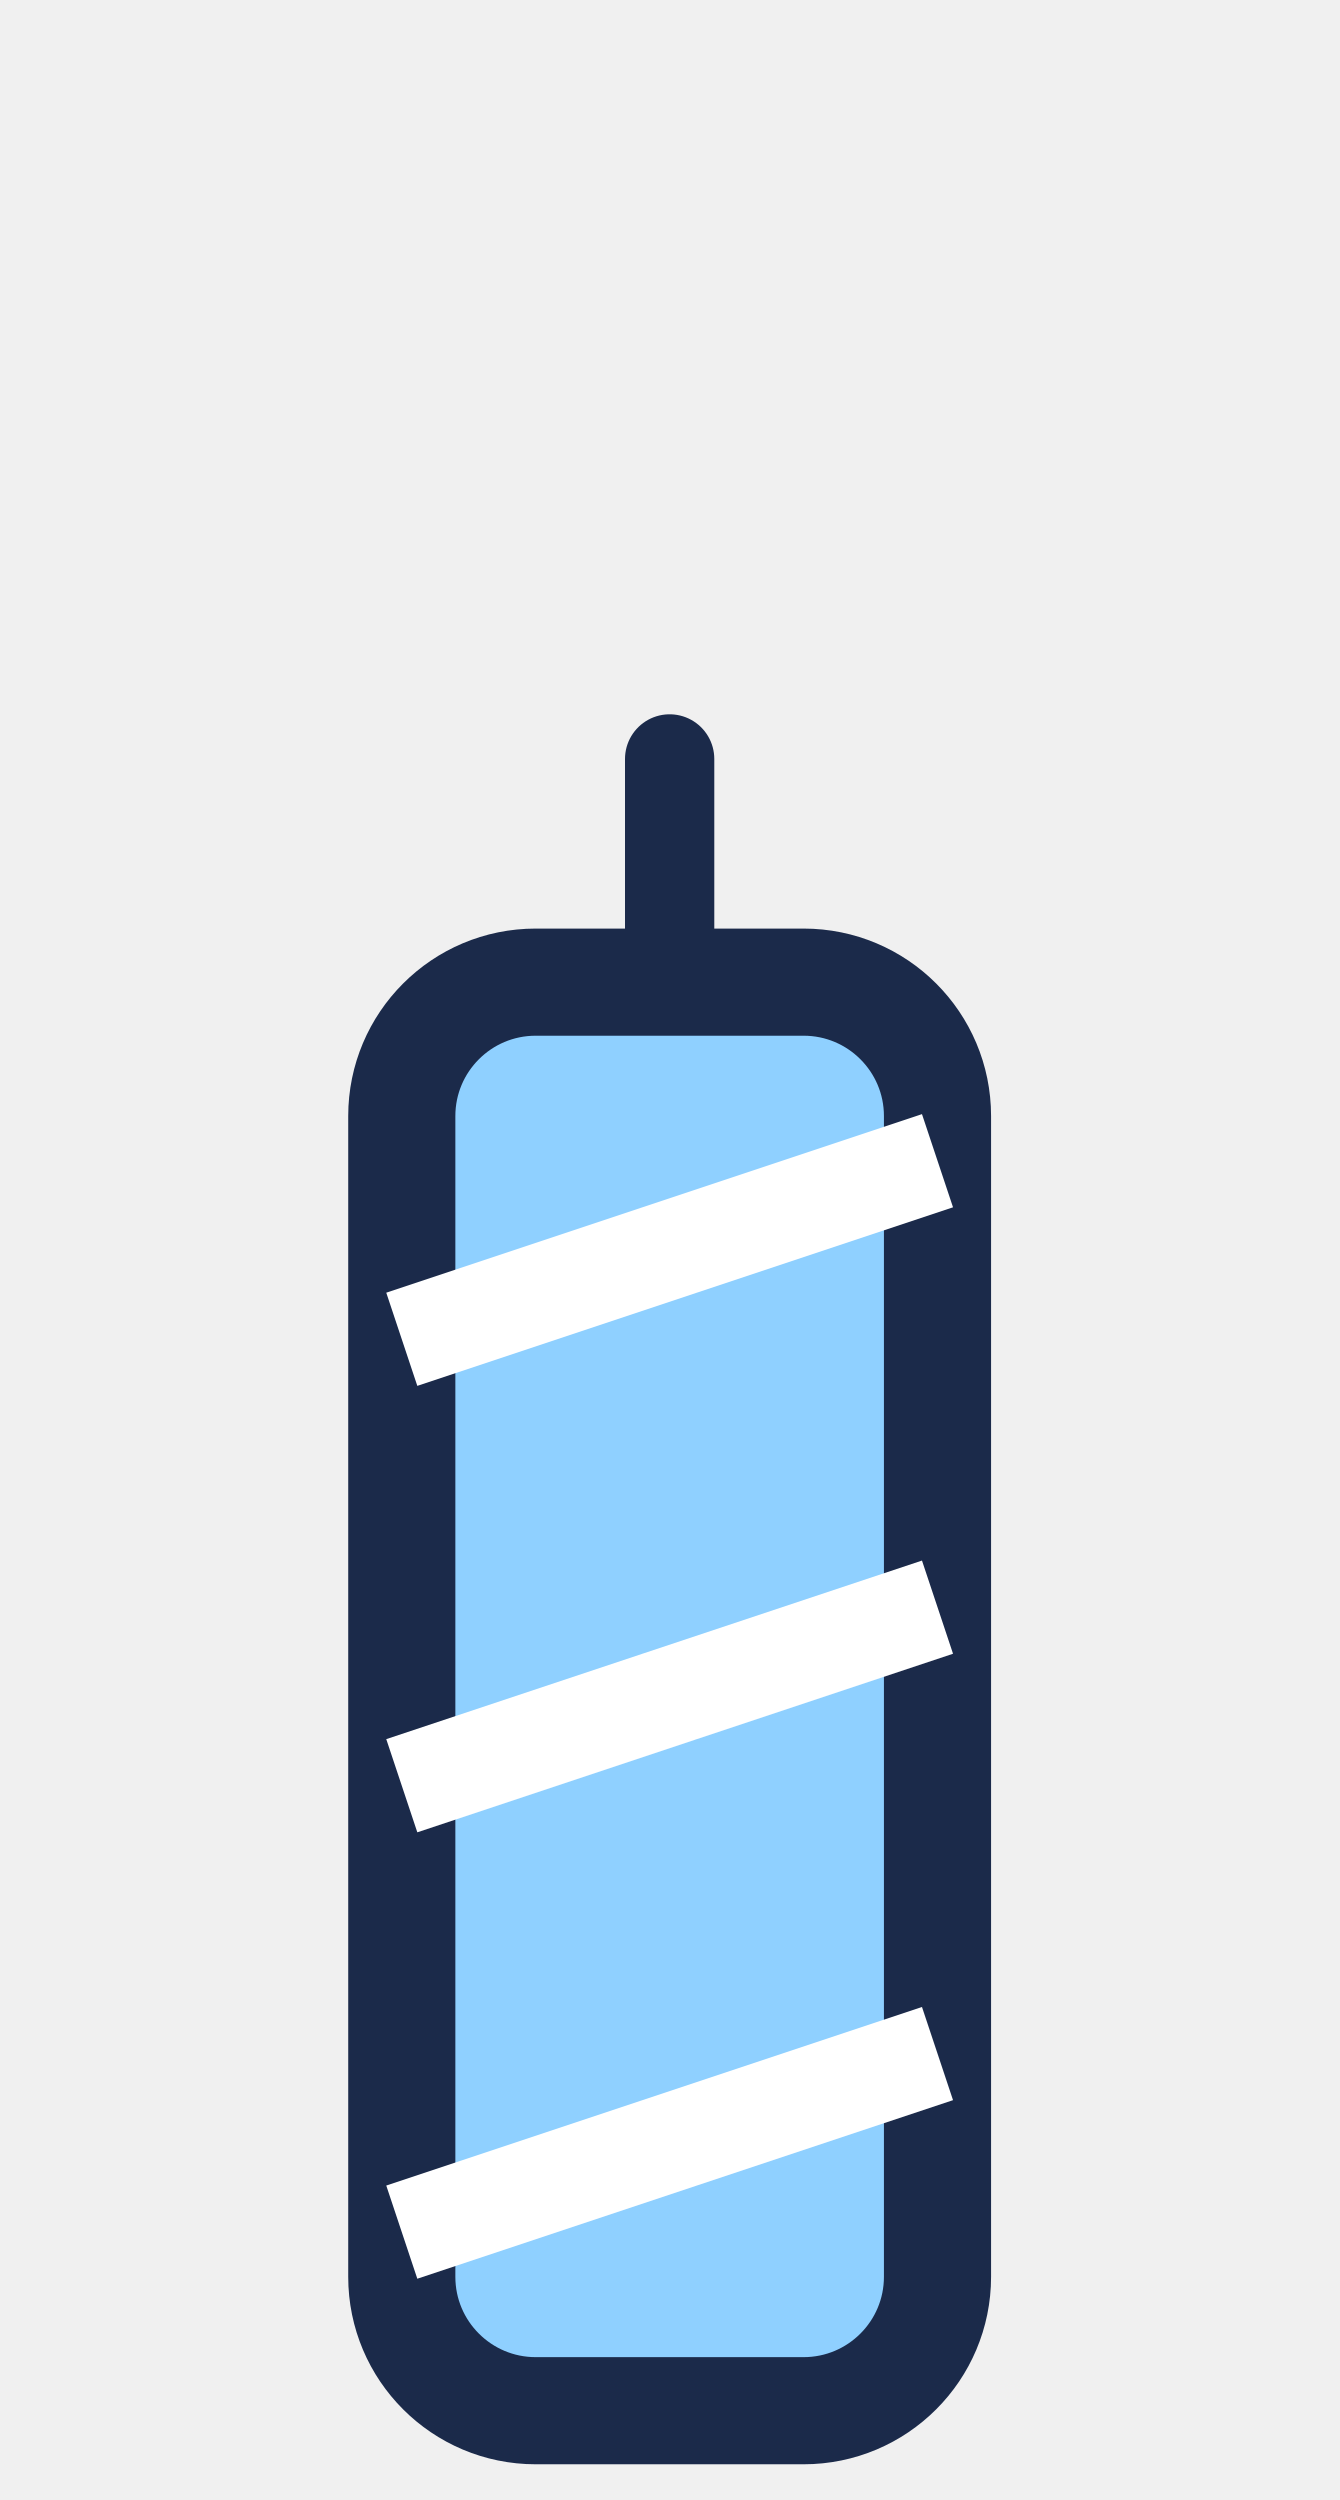
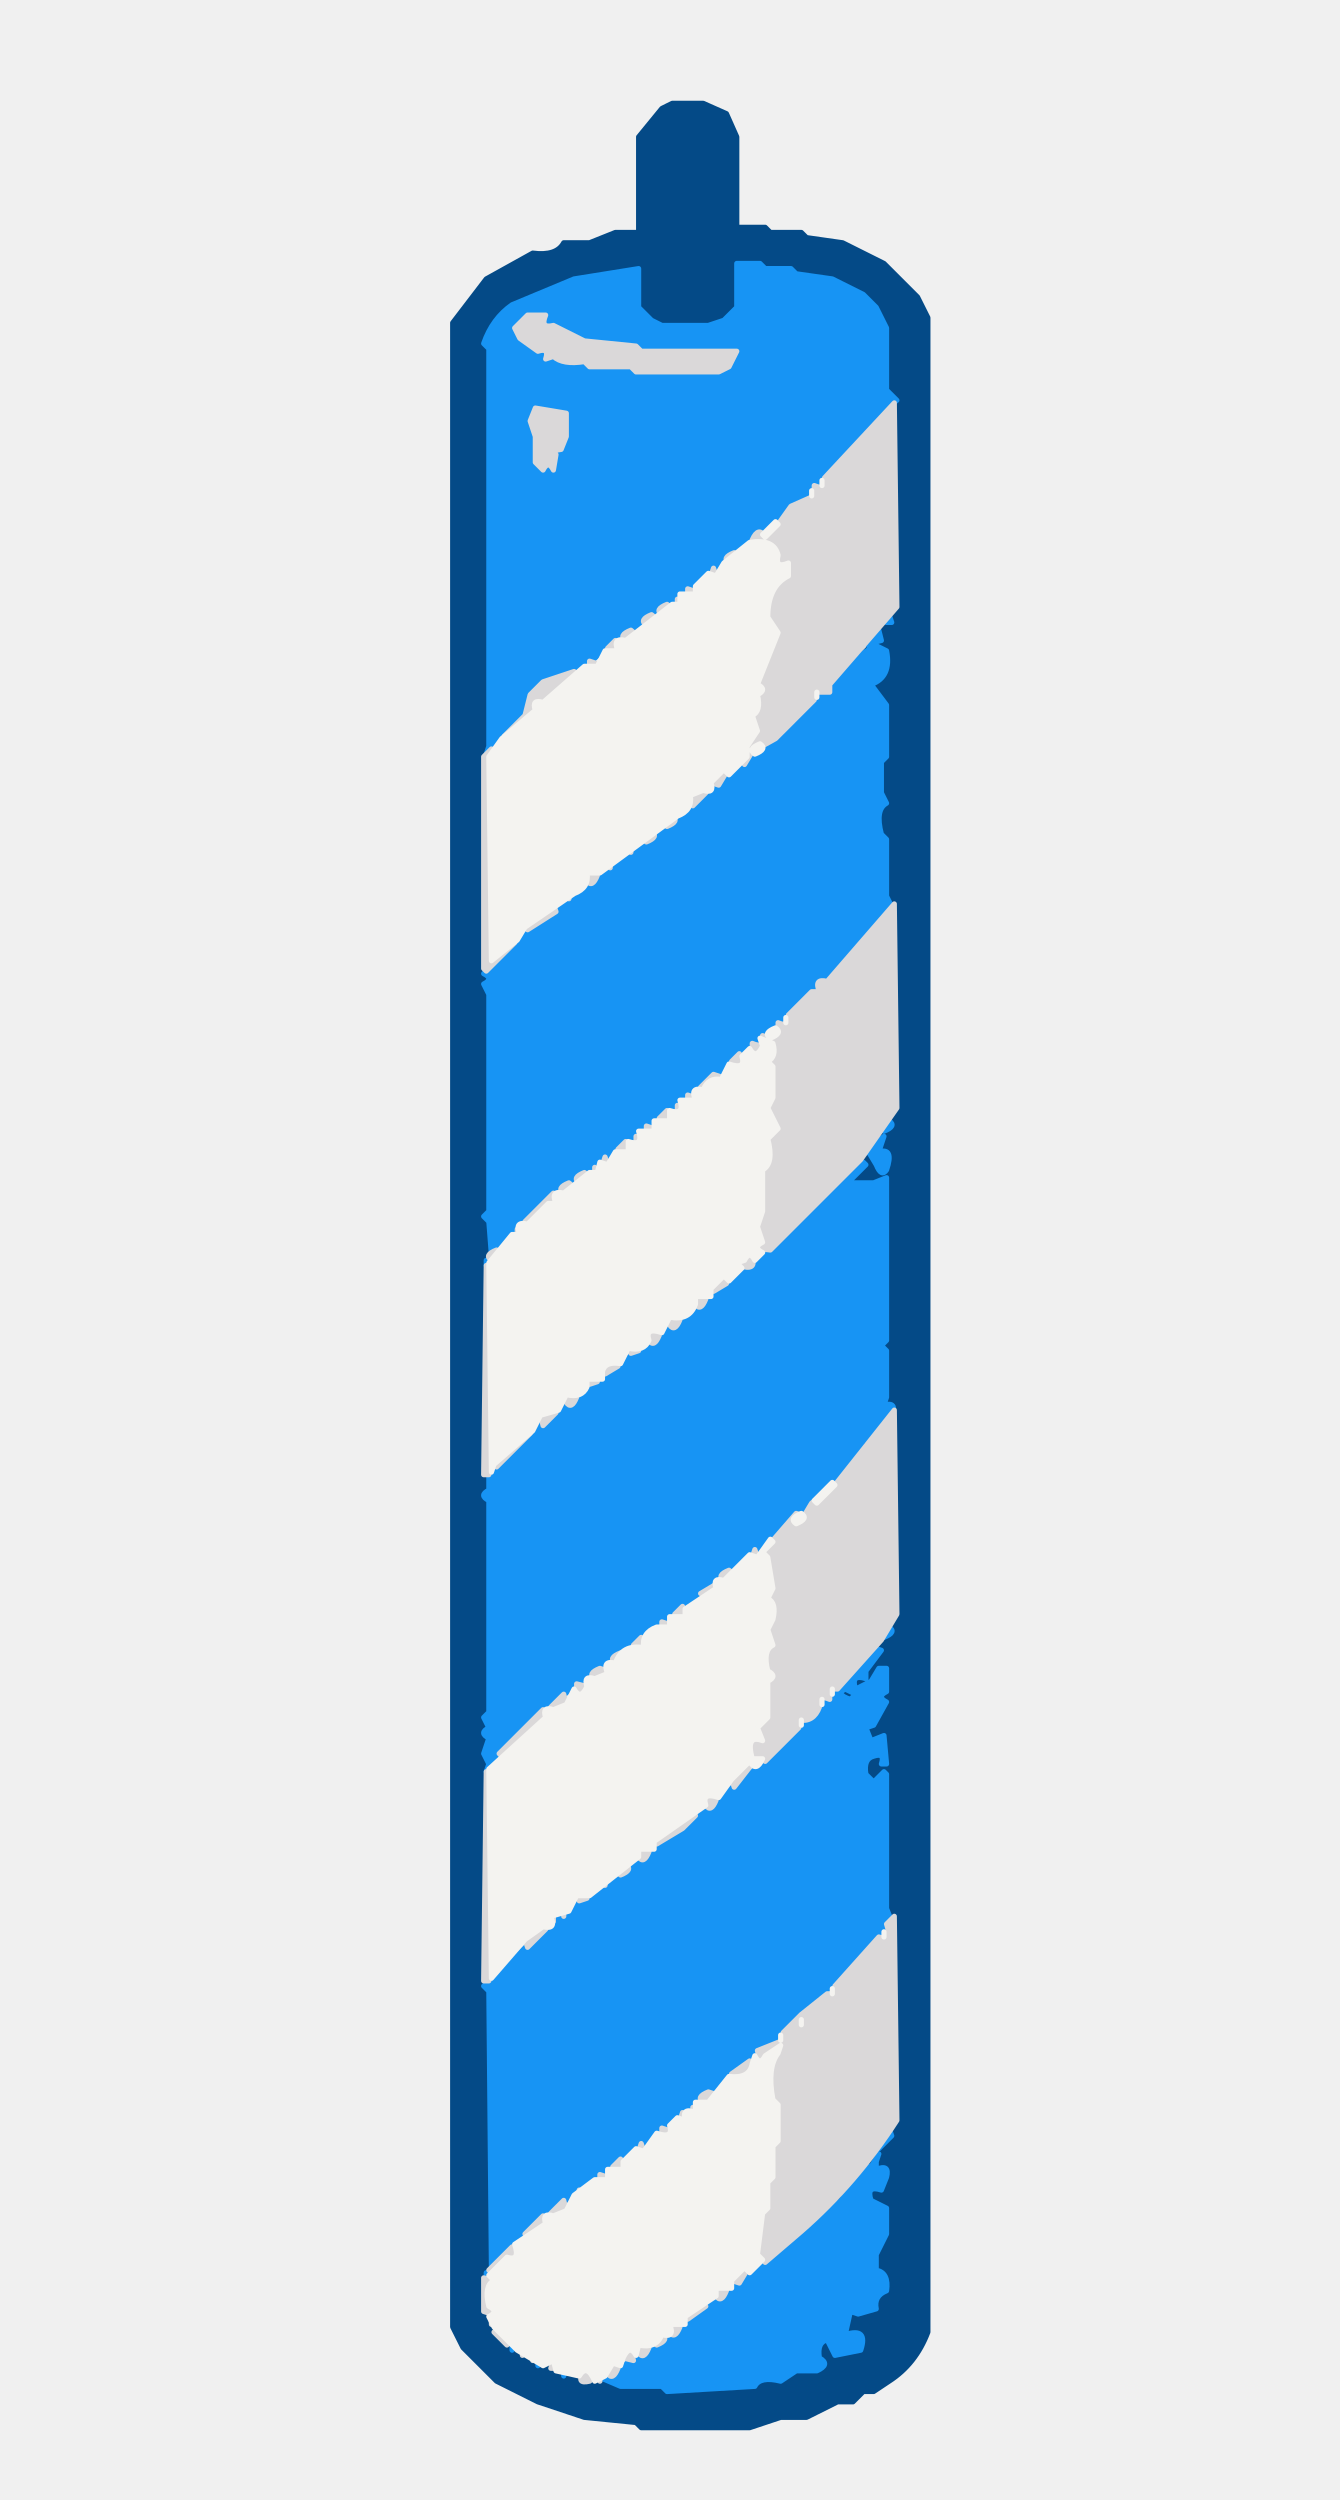
- <svg xmlns="http://www.w3.org/2000/svg" width="30" height="56" viewBox="0 0 30 56">
-   <rect x="9" y="22" width="12" height="32" rx="3" fill="#8fd0ff" stroke="#1b2a4a" stroke-width="2.4" stroke-linejoin="round" stroke-linecap="round" />
-   <path d="M 9 30 l 12 -4 M 9 40 l 12 -4 M 9 50 l 12 -4" stroke="#ffffff" stroke-width="2.2" />
-   <path d="M 15 22 v -5" stroke="#1b2a4a" stroke-width="2" stroke-linecap="round" />
+ <svg xmlns="http://www.w3.org/2000/svg" width="30" height="56" viewBox="116.36 5 259.29 484">
+   <path fill="#044a87" stroke="#044a87" stroke-width="1" stroke-linejoin="round" d="M246.5 25L252.5 25L257 27L259 31.5L259 49L264.5 49L265.5 50L271.5 50L272.5 51L279.5 52L287.5 56L294 62.5L296 66.5L296 456.5Q293.67 462.67 288.5 466L285.5 468L283.5 468L281.5 470L278.5 470L272.5 473L267.5 473L261.5 475L240.5 475L239.5 474L229.5 473L220.5 470L212.5 466L206 459.5L204 455.5L204 67.5L210.5 59L219.5 54Q224.1 54.6 225.5 52L230.5 52L235.5 50L240 50L240 31.5L244.5 26L246.5 25ZM259 56L259 65L257 67L254 68L245 68L243 67L240 65L240 57L228 59L216 64Q212 66 211 71Q209 72 211 73L211 150L210 151L210 194Q212 195 210 196L211 198L211 240Q209 241 211 242L211 249L210 250L210 291L211 292L210 295L211 296L211 337Q209 338 211 339L210 341L211 344Q209 345 211 346L210 348L210 390L211 391L211 445L210 446L210 453L212 457L216 460L226 465Q229 464 230 466L236 466L237 467L245 467L246 468L263 467Q264 465 268 466L271 464L275 464Q277 463 275 462Q275 459 277 458L278 461L283 460Q285 456 280 457L281 453L283 453L286 452Q286 449 288 449Q289 445 286 445L286 442L288 438L288 433L285 431Q284 428 287 429L288 425L287 425L282 430L282 429L281 428L283 428L285 426L284 425L289 419L290 416L290 377L288 375L288 349L288 348L286 350L284 349Q284 346 286 345Q288 344 287 347L288 347L288 341L285 342L284 340L286 339L288 335Q286 334 288 333L288 328L287 328L285 331L283 332L281 334Q280 332 279 334Q277 333 280 332L282 332Q281 329 284 330L286 326Q288 325 286 324L289 321L290 318L290 279L288 277L288 276L288 267L287 266L288 265L288 233L286 234L282 234L282 233L281 232L285 228L286 231Q287 233 288 232Q289 227 287 228L287 227L286 226L289 223L290 220L290 181L288 179L288 168L287 167Q286 162 288 161L287 159L287 153L288 152L288 142L287 140L285 138L288 135Q289 130 287 131Q285 129 284 132L283 132L286 129L287 129L287 126L289 126Q288 123 290 123L290 83L288 81L288 69L286 65L284 62L278 59L271 58L270 57L265 57L264 56L259 56ZM288 225L288 226L288 225ZM284 230L284 231L284 230ZM283 231L283 232L283 231ZM287 422L287 423L287 422ZM286 423L285 425L286 425L286 423ZM287.5 83L287.5 84L287.5 83ZM285.5 86Q287 87 284.5 88Q283 87 285.5 86ZM278.5 94L278.5 95L278.5 94ZM280.5 135L281 135.5L277.5 139L277 138.5L280.5 135ZM283.5 142L284 143.5L283 143.5L283.5 142ZM283.5 176L283.5 177L283.5 176ZM284.5 185L285 185.5L280.5 190L280 189.5L284.5 185ZM274.5 239L274.5 240L274.5 239ZM284.5 272L285 273.5L284 273.5L284.5 272ZM280.5 278L281 279.5L280 279.5L280.5 278ZM287.5 279Q289 280 286.5 281Q285 280 287.5 279ZM283.5 284L283.5 285L283.5 284ZM281.5 286L282 286.5L278.5 290L278 289.5L281.5 286ZM286.5 331L286.5 332L286.5 331ZM273.5 338L273.5 339L273.5 338ZM287.5 377Q289 378 286.5 379Q285 378 287.5 377ZM282.5 383L283 383.5L278.5 388L278 387.5L282.5 383ZM279.5 429L280 429.5L277.5 432L277 431.5L279.5 429ZM275.5 433L276 433.5L273.5 436L273 435.5L275.5 433Z" />
+   <path fill="#1794f4" stroke="#1794f4" stroke-width="1" stroke-linejoin="round" d="M259 56L263.5 56L264.5 57L269.5 57L270.5 58L277.5 59L283.5 62L286 64.5L288 68.5L288 80.5L290 82.5L285 86.5L286 87.5L279.5 94Q277.25 93.25 278 95.5L270.5 103L246.5 122L235.5 129L228.5 135L223.5 136L219 139.5L218 143.5L210.5 151L211 149.5L211 72.5L210 71.5Q211.67 66.67 215.5 64L227.5 59L240 57L240 64.5L242.5 67L244.5 68L253.5 68L256.5 67L259 64.5L259 56ZM219 66L216 69L217 71L221 73Q223 72 222 75L224 74Q225 76 230 75L231 76L239 76L240 77L256 77L258 76L259 73L241 73L240 72L230 71L224 68Q221 69 222 66L219 66ZM288 83L288 84L288 83ZM220 84L219 87L220 90L220 95L222 96Q223 94 224 96L224 93L222 93L225 92L226 90L226 85L220 84ZM285 87L285 88L285 87ZM288.5 124L289 125.5L288 125.5L288.5 124ZM286.5 127L287 129L285 129.5L288 131Q289 136.13 285 137.5L288 141.5L288 151.5L287 152.5L287 158.5L288 160.5Q285.75 161.75 287 166.5L288 167.5L288 178.5L289 180.5L285.5 185L281 188.5L282 189.5L276.5 195L275 195Q276.13 197.67 273.5 197Q250.82 218.82 223.5 236L211.5 248L211 241.5L210 240.5L211 239.5L211 197.5L210 195.5Q212 194.5 210 193.5L218.5 185L224 181.5L225.5 179L245.5 165L266.5 148L275.5 139L278 138.5L277 137.5L282.5 132L285 130.5L284 129.5L286.5 127ZM281 135L281 136L281 135ZM280 136L280 137L280 136ZM279 137L279 138L279 137ZM284 142L283 144L284 144L284 142ZM284 176L284 177L284 176ZM281 189L281 190L281 189ZM288.5 222Q290 223 287.5 224Q286 223 288.5 222ZM287.5 225L286.5 228Q289.5 227.12 288 231.5Q287 233 286 230.5L284.5 228L283 228.5L287.5 225ZM283.5 230L284 230.5L281 233.5L281.5 234L285.5 234L288 233L288 264.5L287 265.5L288 266.5L288 275.5L287.5 277Q290.13 276.33 289 279L287 279.5L288 280.5L284.5 284L283 284Q284.13 286.67 281.5 286L282 287.5L271.5 298L253.5 313L221.5 336L213 344.5L210.5 348L211 346.5L210 344.5L211 341.5Q209 340.5 211 339.5L210 337.5L211 336.5L211 295.5Q209 294.5 211 293.5L211 290.5L220.5 281L265.5 247L283.5 230ZM275 239L275 240L275 239ZM285 272L284 274L285 274L285 272ZM281 278L280 280L281 280L281 278ZM287 280L287 281L287 280ZM281 287L281 288L281 287ZM280 288L280 289L280 288ZM279 289L279 290L279 289ZM210.5 249L210.5 250L210.5 249ZM288.5 320Q290 321 287.5 322Q286 321 288.5 320ZM285.5 324L287 324.5L284 328.5L284 330Q281 329 282 332L285 330.5L286.5 328L288 328L288 332.5Q286 333.5 288 334.5L285.5 339L284 339.5L285 342L287.5 341L288 346.5L287 346.5Q287.75 344.25 285.5 345Q283.5 345.5 284 348.5L285.5 350L287.5 348L288 348.5L288 374.5L289 377L287 377.5L288 378.5L283.5 383L282 383.5L283 384.5L272.5 395Q248.61 416.11 221.5 434L211.5 444L211 390.5L210 389.5L224.5 376L236.5 368L264.5 346L283 327.5L285.5 324ZM287 331L287 332L287 331ZM280 332Q278 333 281 334L282 333L280 332ZM279 333L279 334L279 333ZM274 338L274 339L274 338ZM287 378L287 379L287 378ZM282 384L282 385L282 384ZM281 385L281 386L281 385ZM280 386L280 387L280 386ZM279 387L279 388L279 387ZM288.5 417L289 418.5L286.5 421L286 420.5L288.5 417ZM286.5 422L286 423.5L286 425Q288.67 423.88 288 426.5L287 429Q284 428 285 431L288 432.5L288 437.5L286 441.5L286 444.5Q288.5 445 288 448.5Q285.5 449.5 286 452L282.5 453L281 452.5L280 457Q284.5 455.5 283 460L278 461L276.5 458Q274.5 458.5 275 461.5Q277.25 462.75 274.5 464L270.5 464L267.5 466Q263.5 465 262.5 467L245.5 468L244.5 467L236.5 467L233 465.5L246.5 457L276 433.5Q275.25 431.25 277.5 432Q280.5 430.88 280 428L282 427.5L281 426.5L283.5 424L285 424.5L286.5 422ZM286 425L286 426L286 425ZM285 426L285 427L285 426ZM284 427L284 428L284 427ZM283 428L283 429L283 428ZM282 429L282 430L282 429ZM210.5 445L210.5 446L210.5 445ZM215.5 459L215.5 460L215.5 459ZM220.5 462L220.5 463L220.5 462ZM225.5 464L225.5 465L225.5 464Z" />
+   <path fill="#dad8d9" stroke="#dad8d9" stroke-width="1" stroke-linejoin="round" d="M218.5 66L222 66Q220.88 68.67 223.5 68L229.5 71L239.5 72L240.5 73L259 73L257.5 76L255.5 77L239.5 77L238.5 76L230.5 76L229.5 75Q225.33 75.67 223.5 74L222 74.5Q222.75 72.25 220.5 73L217 70.5L216 68.5L218.5 66ZM289.5 83L290 122.5L277 137.5L277 139L274 139L274 140.5L266.5 148L262 150.5L260.5 153L261 151.5L263 144.5Q261 143.5 263 142.5Q262.25 139.25 264 138.5L263 136.5L267 126.5Q264.25 125.75 265 121.5L269 116.5L269 114Q266.33 115.13 267 112.5Q265.83 109.67 262 109.5Q263.25 106.75 264.5 109L267 106.5L269.5 103L274 101L274 99Q276.67 100.13 276 97.5L289.5 83ZM220 84L226 85L226 89.5L225 92L222 92.5L224 93L223.5 96Q222.5 94 221.5 96L220 94.5L220 89.5L219 86.5L220 84ZM258.5 112Q260 113 257.5 114Q256 113 258.5 112ZM254.5 115L255 116.5L254 116.5L254.5 115ZM249.5 119L251 119.5L249.5 120L249.5 119ZM247.5 121L247.5 122L247.5 121ZM245.5 122Q247 123 244.5 124Q243 123 245.5 122ZM242.5 124Q244 125 241.5 126Q240 125 242.5 124ZM238.5 127Q240 128 237.5 129Q236 128 238.5 127ZM235.5 129L236 131L234 130.5L235.5 129ZM230.5 133L232 133.5L230.5 134L230.5 133ZM227.5 135Q229 136 226.5 137L221.5 141L220 141L220 142.5L214.5 148L214 147.5L218 143.5L219 139.5L221.5 137L227.5 135ZM211.5 150L211 151.5L211.5 191L215.5 187L216 187.5L210.5 193L210 192.5L210 151.5L211.5 150ZM257.5 153L257 154.5L255.5 157L254 156.5L257.5 153ZM252.5 158L253 158.5L250.5 161L250 159L252.5 158ZM246.5 163Q248 164 245.5 165Q244 164 246.5 163ZM242.5 166Q244 167 241.5 168Q240 167 242.5 166ZM238.5 169L238.5 170L238.5 169ZM234.5 172L234.5 173L234.5 172ZM230 174L232 174.5Q231 177 230 175.5L230 174ZM226.5 178L226.5 179L226.5 178ZM223.5 180L224 181.5L218.5 185Q217 184 219.5 183L223.5 180ZM289.5 180L290 219.5L283 229.5L265.5 247Q262.5 246.5 262 248.5Q262.83 251.13 259.5 250L258 250.5L264 245.5L263 240.5L264 239.5L264 231.5Q266.25 230.25 265 225.5L267 222.5L265 218.5L266 217.5L266 211.5Q264 210.5 266 209.5Q267.13 206.17 264.5 207L262.5 209L262 208.5L262 207Q264.67 208.13 264 205.5L265.5 206L267 204.5L267 203Q269.67 204.13 269 201.5L273.5 197L275 197Q273.88 194.33 276.5 195L289.5 180ZM259.5 209L260 211L258 210.5L259.5 209ZM254.5 213L256 213.5L252.5 216L252 215.5L254.5 213ZM249.5 217L251 217.5L249.5 218L249.5 217ZM247.5 219L247.5 220L247.5 219ZM245.5 220L246 222L244 221.5L245.5 220ZM241.5 223L243 223.5L241.5 224L241.5 223ZM239.5 225L239.5 226L239.5 225ZM237.5 226L238 228L236 227.5L237.5 226ZM233.5 229L234 230.5L233 230.5L233.5 229ZM231.5 231L231.5 232L231.5 231ZM229.5 232Q231 233 228.5 234Q227 233 229.5 232ZM226.5 234Q228 235 225.5 236Q224 235 226.5 234ZM223.5 236L224 238L222.5 238L218.5 242L218 241.5L223.5 236ZM216.5 243L216.5 244L216.5 243ZM212.5 247Q214 248 211.5 249Q210 248 212.5 247ZM210.5 250L211 290.5L210 290.5L210.5 250ZM256.5 252L257 253.5L254.5 255L254 254.5L256.5 252ZM251 256L253 256.5Q252 259 251 257.5L251 256ZM246 260L248 260.5Q247 263 246 261.5L246 260ZM242 263L244 263.5Q243 266 242 264.5L242 263ZM238.5 266L240 266.5L238.5 267L238.5 266ZM234.5 269L236 269.5L233.5 271Q232 270 234.5 269ZM230.5 272L232 272.5L230.5 273L230.5 272ZM226 275L228 275.5Q227 278 226 276.5L226 275ZM223.5 278L224 278.5L221.5 281L221 279L223.5 278ZM289.5 278L290 317.5L287 322.5L278.5 332L277 332L277 334Q274.33 332.87 275 335.5Q273.88 338.5 271 338L271 339.5L264.5 346Q263.25 343.75 262 346.5L258.5 351L258 349.5L262 345.5L262 342Q264.67 343.13 264 340.5Q261.5 339 265 337.5L265 330.5L266 329.5Q264 328.5 265 324.5L266 321.5L265 319.5Q266.75 318.75 266 315.5L265 313.5L266 310.5L264 305.5L270.5 298L272 298.5L273.5 296L278 292.5L289.5 278ZM271 299L271 300L271 299ZM218.5 282L219 282.5L212.5 289L212 288.5L218.5 282ZM262.5 305L263 306.5L262 306.5L262.5 305ZM257.5 309Q259 310 256.5 311Q255 310 257.5 309ZM254.5 312Q256 313 253.5 314L252 313.5L254.5 312ZM248.5 316L249 318L247 317.5L248.5 316ZM244.5 319L246 319.5L244.5 320L244.5 319ZM240.5 322L241 324L239 323.5L240.5 322ZM236.5 325Q238 326 235.5 327Q234 326 236.5 325ZM232.5 328L234 328.5L231.5 330Q230 329 232.5 328ZM228 331L230 331.5Q229 334 228 332.5L228 331ZM225.5 333L226 335L223.5 336L223 335.5L225.5 333ZM221.5 336L222 337.5L213.5 345L213 344.5L221.5 336ZM210.5 348L211 388.5L210 388.5L210.5 348ZM253 353L255 353.5Q254 356 253 354.5L253 353ZM250.5 356L251 356.5L248.5 359L243.5 362Q242 361 244.5 360L250.5 356ZM240 363L242 363.5Q241 366 240 364.5L240 363ZM237.5 366Q239 367 236.5 368Q235 367 237.5 366ZM233.5 369L233.5 370L233.5 369ZM228.5 372L230 372.5L228.5 373L228.5 372ZM225.5 375L225.5 376L225.5 375ZM223.5 376L223.5 377L223.5 376ZM289.5 376L290 415.5Q282.18 427.68 271.5 437L264.5 443L263.5 442L261 444.5L259.5 447L258 446.5L263 441.5L264 433.5L265 432.5L265 427.5L266 426.5L266 420.5L267 419.5L267 412.5L266 411.5L266 404.5L267 402.5L265.5 403L263.5 404L263 402L268 400L268 398.5L271.5 395L276.5 391L278 391L278 389.5L286.5 380Q289.12 380.83 288 377.5L289.5 376ZM272 396L272 397L272 396ZM268 401L268 402L268 401ZM221.5 378L222 378.5L218.5 382L218 380.5L221.5 378ZM261.5 404L262 404.5L259.5 407L258 406.5L261.5 404ZM253.5 410L255 410.5L252.5 412Q251 411 253.5 410ZM250.5 413L250.5 414L250.5 413ZM248.5 414L249 415.5L248 415.5L248.5 414ZM244.5 417L246 417.5L244.5 418L244.5 417ZM240.5 420L241 421.5L240 421.5L240.5 420ZM236.5 423L237 425L235 424.5L236.5 423ZM232.5 426L234 426.5L232.5 427L232.5 426ZM228.5 429L228.5 430L228.5 429ZM225.5 431L226 433L223.5 434L223 433.5L225.5 431ZM221.5 434L222 435.5L218.5 438L218 437.5L221.5 434ZM215.5 440L216 442Q212.75 441.5 211.5 445L211 444.5L215.5 440ZM210 446L212 446.5Q210 447.5 211 451.5L211.5 453L210 452.5L210 446ZM255 448L257 448.5Q256 451 255 449.5L255 448ZM251.5 451L253 451.5L249.5 454L249 453.5L251.5 451ZM211.5 454L211.5 455L211.5 454ZM246 455L248 455.5Q247 458 246 456.5L246 455ZM212.5 456L215 458.5L214.5 459L212 456.5L212.5 456ZM244.5 457Q246 458 243.5 459Q242 458 244.5 457ZM240 459L242 459.5Q241 462 240 460.5L240 459ZM217.5 460L217.5 461L217.5 460ZM238.5 460L239 462L237 461.5L238.5 460ZM219.5 461L219.5 462L219.5 461ZM223.5 462L224 463.5L223 463.5L223.5 462ZM235.5 462L236 463.5Q235 466 234 464.5L235.5 462ZM229.5 464Q232 465 230.5 466Q227.71 466.67 229.5 464ZM232.5 465L232.5 466L232.5 465Z" />
+   <path fill="#f4f3f0" stroke="#f4f3f0" stroke-width="1" stroke-linejoin="round" d="M275.5 98L275.5 99L275.5 98ZM273.5 100L273.5 101L273.5 100ZM266.5 106L267 106.5L264.5 109L264 108.5L266.5 106ZM261.5 110Q266.25 109.25 267 112.5Q266.33 115.13 269 114L269 116.5Q265 118.5 265 124.5L267 127.5L263 137.5Q265 138.5 263 139.5Q263.75 142.75 262 143.5L263 146.5L261 149.5L261 151.5L257.5 155L256.5 154L254 156.5Q254.75 158.75 252.5 158L250 159Q250.5 161.88 247.5 163L232.5 174L230 174Q230.5 176.88 227.5 178L218 184.5L216.5 187L211.5 191L211 151.5L213.5 148L220 142.5Q219.25 140.25 221.5 141L229.5 134L232 134L233.5 131L236 131Q234.88 128.33 237.5 129L246.5 122L248 122L248 120L251 120L251 118.5L253.5 116L255 116.5L256.5 114L261.5 110ZM258 153L258 154L258 153ZM274.5 139L274.5 140L274.5 139ZM263.5 149Q265 150 262.5 151Q261 150 263.5 149ZM268.5 202L268.5 203L268.5 202ZM266.5 204Q268 205 265.5 206Q264 205 266.5 204ZM263.5 206L266 207Q266.75 209.58 265 210.5L266 211.5L266 217.5L265 219.5L267 223.5L265 225.5Q266.25 230.25 264 231.5L264 239.5L263 242.5L264 245.5Q262 246.5 264 247.5L262.5 249Q261.5 247 260.5 249L259 249.5L260 250.5L257.5 253L256.5 252L254 254.5L254 256L251 256L251 257.5Q249.83 260.75 246 260L244.5 263Q241.17 261.88 242 264.5Q241 266.75 238 266L236.5 269Q233.5 268.5 233 270.5L233 272L230 272L230 273.5Q229 275.75 226 275L224.5 278L221 279L219.5 282L212 288.5L211.5 290L211 249.5L215.5 244L217 244Q215.88 241.33 218.5 242L222.5 238L224 238Q222.88 235.33 225.5 236L230.5 232L232 232L232.5 230L234 230.5L235.5 228L238 228L238 226Q241 227 240 224L243 224L243 222L246 222L246 220Q249 221 248 218L251 218Q249.88 215.33 252.5 216Q253.5 213.5 256 214L257.5 211Q260.83 212.13 260 209.5L261.5 208Q262.75 210.25 264 207.5L263.5 206ZM263 247L263 248L263 247ZM259 250L259 251L259 250ZM277.5 292L278 292.5L274.5 296L274 295.5L277.5 292ZM271.5 298Q273 299 270.5 300Q269 299 271.5 298ZM265.5 303L266 303.5L264 305.5L265 306.5L266 312.5L265 314.5Q266.75 315.25 266 318.5L265 320.5L266 323.5Q264 324.5 265 328.5Q267 329.5 265 330.5L265 337.5L263 339.5L264 342Q260.67 340.69 262 345.5L264 345.5Q262.75 348.25 261.5 346L258 349.5L255.5 353Q252.17 351.88 253 354.5L243 361.5L243 363L240 363L240 364.5L230.5 372L228 372L226.5 375L223 376Q224.13 378.67 221.5 378L218 380.5L211.5 388L211 347.5L222 337.5Q221.25 335.25 223.5 336L226 335L227.5 332Q228.75 334.25 230 331.5Q229.25 329.25 231.5 330L234 329Q232.88 326.33 235.5 327Q236.75 323.25 241 324Q240.5 321.12 243.5 320L246 320L246 318L249 318L249 316.5L255 312.5Q254.25 310.25 256.5 311L261.5 306L263 306.5L265.5 303ZM277.5 332L277.5 333L277.5 332ZM275.5 334L275.5 335L275.5 334ZM271.5 338L271.5 339L271.5 338ZM287.5 379L287.5 380L287.5 379ZM277.5 390L277.5 391L277.5 390ZM271.5 396L271.5 397L271.5 396ZM267.5 399L267.5 400L267.5 399ZM267.5 401L267 402.5Q264.83 405.33 266 411.5L267 412.5L267 419.5L266 420.5L266 426.5L265 427.5L265 432.5L264 433.5L263 441.5L264 442.5L261.5 445L260.5 444L258 446.5L258 448L255 448L255 449.5L249 453.5L249 455L246 455Q247.13 457.67 244.5 457Q243.42 459.75 240 459L239.5 461Q238.25 458.75 237 461.5L236.5 463L235 462.5L233.5 465L231.5 466Q230 462.5 228.5 465L224 464L223.5 462L221.5 463L216.5 460L212 455.5L211 453.5Q213 452.5 211 451.5Q210 447.5 212 446.5L211 445.5L214.5 442Q217.13 442.83 216 439.5L222 435.5Q221.25 433.25 223.5 434L226 433L227.5 430L231.5 427L234 427L234 425L237 425L237 423.5L239.5 421L241 421.5L243.5 418Q246.83 419.13 246 416.5L247.5 415L249 415.5Q248.33 412.88 251 414L251 412L253.5 412L257.5 407Q261.5 407.5 262 404.5L262.5 403Q263.5 405 264.5 403L267.5 401ZM263 442L263 443L263 442ZM262 443L262 444L262 443Z" />
</svg>
